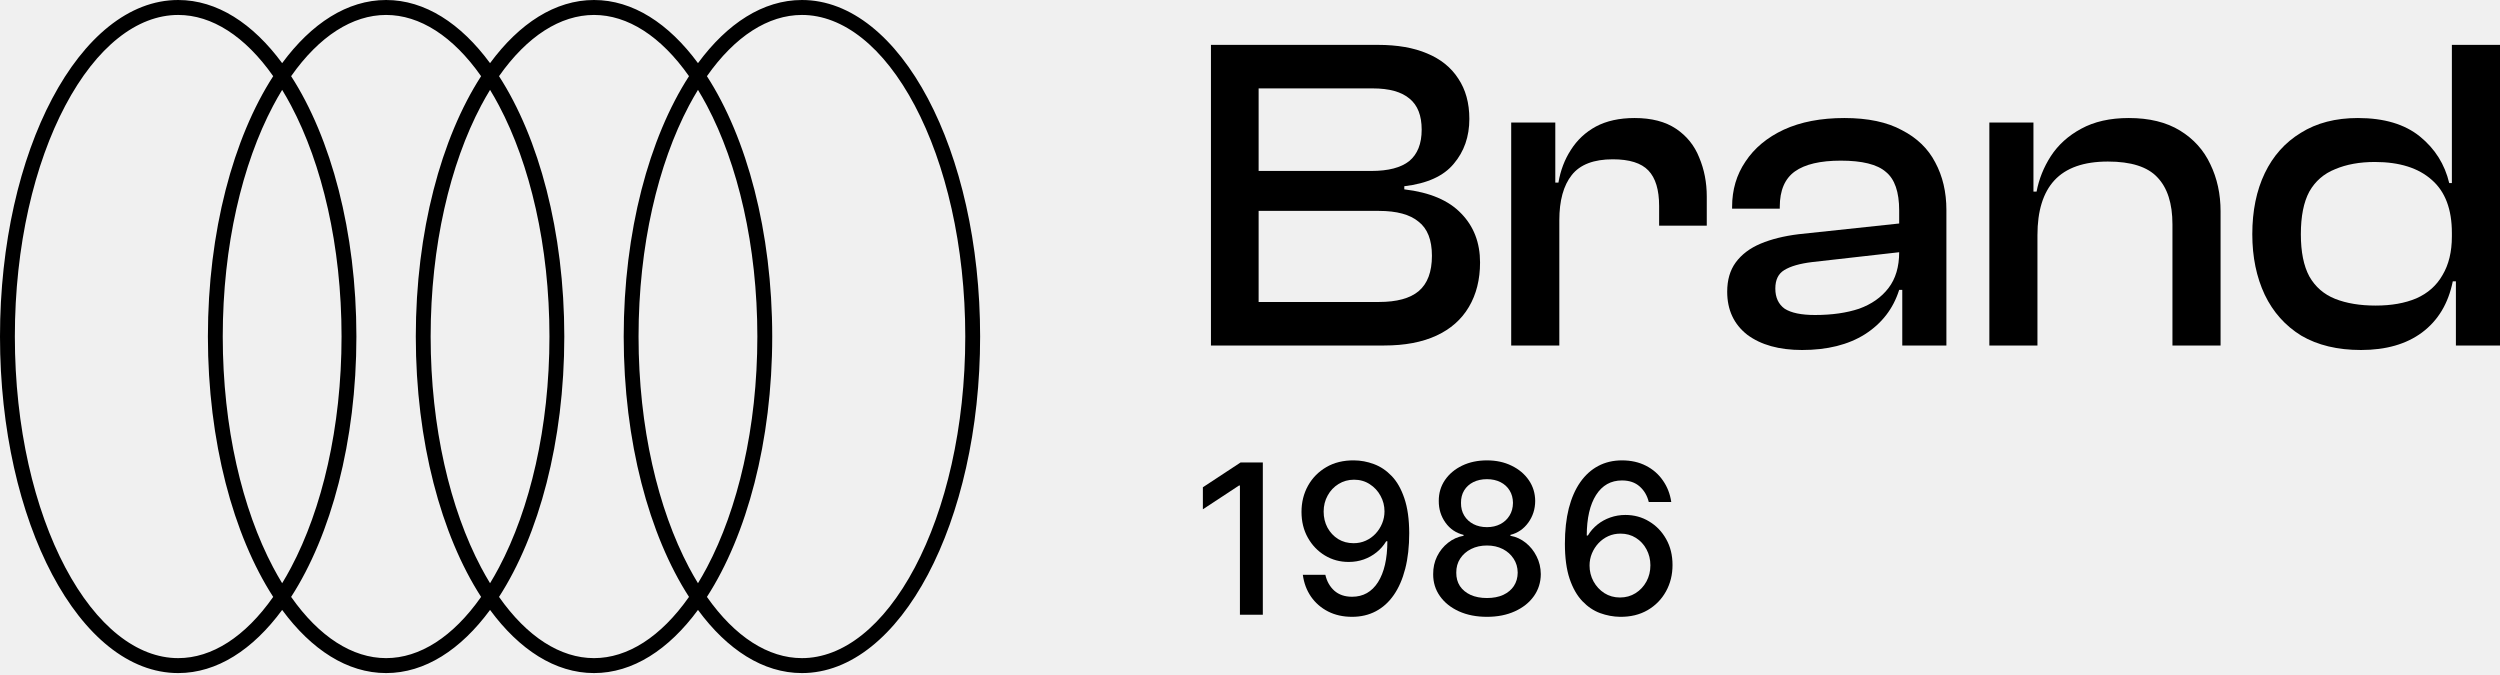
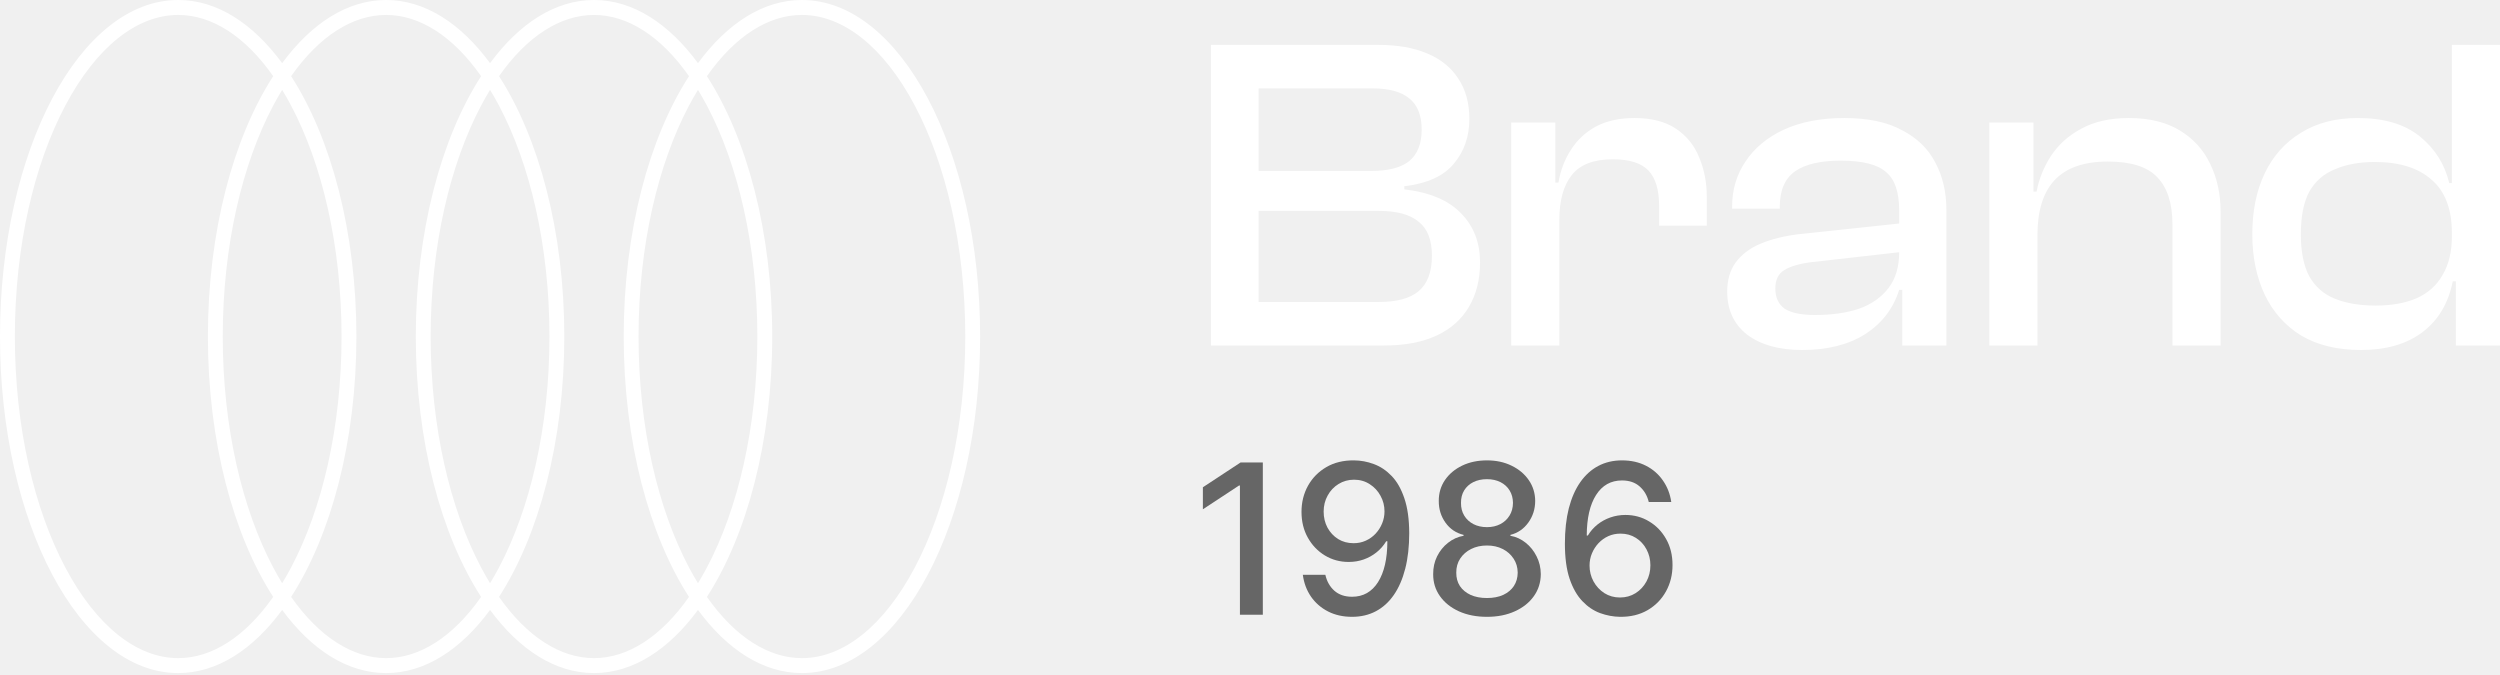
<svg xmlns="http://www.w3.org/2000/svg" width="100" height="27" viewBox="0 0 100 27" fill="none">
-   <path d="M55.37 13.82H48.438V1.795H55.121C55.893 1.795 56.547 1.909 57.081 2.136C57.628 2.363 58.044 2.698 58.329 3.141C58.626 3.584 58.774 4.122 58.774 4.756C58.774 5.462 58.566 6.061 58.15 6.551C57.746 7.042 57.087 7.341 56.172 7.449V7.574C57.194 7.694 57.954 8.017 58.453 8.544C58.952 9.058 59.202 9.71 59.202 10.5C59.202 11.182 59.053 11.774 58.756 12.277C58.459 12.78 58.026 13.162 57.455 13.426C56.885 13.689 56.19 13.82 55.37 13.82ZM50.345 8.436V12.079H55.157C55.869 12.079 56.398 11.936 56.743 11.649C57.099 11.35 57.277 10.877 57.277 10.231C57.277 9.597 57.099 9.142 56.743 8.867C56.398 8.579 55.869 8.436 55.157 8.436H50.345ZM50.345 3.536V6.838H54.854C55.531 6.838 56.036 6.707 56.368 6.444C56.701 6.168 56.867 5.75 56.867 5.187C56.867 4.625 56.707 4.212 56.386 3.949C56.065 3.674 55.572 3.536 54.907 3.536H50.345Z" fill="black" />
-   <path d="M62.373 13.82H60.448V4.9H62.212V7.431L62.373 7.521V13.82ZM62.373 8.813H61.945V7.305H62.337C62.42 6.815 62.587 6.378 62.836 5.995C63.086 5.6 63.418 5.289 63.834 5.062C64.262 4.834 64.779 4.721 65.385 4.721C66.062 4.721 66.614 4.864 67.042 5.151C67.469 5.438 67.778 5.821 67.968 6.3C68.17 6.779 68.271 7.299 68.271 7.862V9.028H66.365V8.238C66.365 7.592 66.222 7.12 65.937 6.821C65.652 6.521 65.177 6.372 64.511 6.372C63.751 6.372 63.204 6.581 62.872 7C62.539 7.419 62.373 8.023 62.373 8.813Z" fill="black" />
-   <path d="M77.856 13.82H76.091V11.523L75.967 11.469V8.418C75.967 7.676 75.789 7.162 75.432 6.874C75.088 6.575 74.488 6.426 73.632 6.426C72.813 6.426 72.201 6.569 71.797 6.856C71.393 7.144 71.191 7.616 71.191 8.274V8.346H69.284V8.274C69.284 7.592 69.462 6.988 69.819 6.462C70.175 5.923 70.686 5.498 71.351 5.187C72.028 4.876 72.836 4.721 73.775 4.721C74.713 4.721 75.48 4.882 76.074 5.205C76.68 5.516 77.125 5.947 77.41 6.497C77.707 7.048 77.856 7.682 77.856 8.4V13.82ZM72.082 14C71.167 14 70.437 13.797 69.89 13.39C69.356 12.971 69.088 12.397 69.088 11.667C69.088 11.2 69.201 10.811 69.427 10.5C69.664 10.177 69.997 9.926 70.425 9.746C70.852 9.567 71.357 9.441 71.939 9.369L76.145 8.921V10.069L72.492 10.482C71.993 10.542 71.619 10.65 71.369 10.805C71.132 10.949 71.013 11.194 71.013 11.541C71.013 11.9 71.138 12.169 71.387 12.349C71.648 12.516 72.052 12.6 72.599 12.6C73.276 12.6 73.864 12.516 74.363 12.349C74.862 12.169 75.254 11.894 75.539 11.523C75.824 11.152 75.967 10.674 75.967 10.087L76.216 10.123V11.595H75.967C75.729 12.349 75.272 12.941 74.595 13.372C73.929 13.791 73.092 14 72.082 14Z" fill="black" />
-   <path d="M88.823 13.82H86.898V8.974C86.898 8.137 86.696 7.509 86.292 7.09C85.9 6.671 85.241 6.462 84.314 6.462C83.352 6.462 82.639 6.713 82.175 7.215C81.724 7.706 81.498 8.436 81.498 9.405L81.16 9.423L81.071 7.664H81.463C81.558 7.162 81.748 6.689 82.033 6.246C82.33 5.791 82.734 5.426 83.245 5.151C83.767 4.864 84.403 4.721 85.151 4.721C85.971 4.721 86.654 4.888 87.201 5.223C87.747 5.558 88.151 6.007 88.413 6.569C88.686 7.132 88.823 7.76 88.823 8.454V13.82ZM81.498 13.82H79.574V4.9H81.338V7.7L81.498 7.79V13.82Z" fill="black" />
-   <path d="M94.44 14C93.501 14 92.706 13.809 92.052 13.426C91.411 13.031 90.924 12.486 90.591 11.792C90.258 11.086 90.092 10.279 90.092 9.369C90.092 8.436 90.258 7.622 90.591 6.928C90.924 6.234 91.405 5.696 92.034 5.313C92.664 4.918 93.424 4.721 94.315 4.721C95.361 4.721 96.186 4.966 96.792 5.456C97.398 5.947 97.79 6.569 97.969 7.323H98.414V9.315H98.075C98.075 8.37 97.808 7.664 97.273 7.197C96.739 6.719 95.979 6.479 94.993 6.479C94.387 6.479 93.858 6.575 93.406 6.767C92.955 6.946 92.611 7.245 92.373 7.664C92.147 8.083 92.034 8.651 92.034 9.369C92.034 10.075 92.147 10.638 92.373 11.056C92.611 11.475 92.955 11.774 93.406 11.954C93.858 12.133 94.398 12.223 95.028 12.223C95.658 12.223 96.198 12.127 96.65 11.936C97.113 11.732 97.464 11.421 97.701 11.003C97.951 10.584 98.075 10.069 98.075 9.459H98.414L98.539 11.254H98.111C97.933 12.139 97.523 12.821 96.881 13.3C96.252 13.767 95.438 14 94.44 14ZM100 13.82H98.236V11.021L98.075 10.787V1.795H100V13.82Z" fill="black" />
-   <path d="M50.513 18.498V24.59H49.597V19.42H49.562L48.115 20.372V19.491L49.624 18.498H50.513Z" fill="black" />
-   <path d="M54.16 18.415C54.43 18.417 54.696 18.466 54.957 18.564C55.219 18.661 55.455 18.819 55.666 19.039C55.879 19.259 56.048 19.557 56.174 19.932C56.302 20.305 56.367 20.769 56.369 21.324C56.369 21.857 56.316 22.332 56.209 22.749C56.103 23.163 55.951 23.513 55.752 23.799C55.555 24.084 55.316 24.301 55.034 24.45C54.753 24.599 54.436 24.673 54.083 24.673C53.723 24.673 53.403 24.602 53.123 24.459C52.844 24.316 52.617 24.119 52.441 23.867C52.266 23.613 52.157 23.322 52.113 22.992H53.014C53.073 23.254 53.193 23.466 53.374 23.629C53.557 23.79 53.794 23.87 54.083 23.87C54.526 23.87 54.872 23.676 55.12 23.287C55.368 22.896 55.493 22.351 55.495 21.651H55.448C55.345 21.822 55.217 21.968 55.064 22.091C54.912 22.214 54.742 22.309 54.553 22.377C54.364 22.444 54.162 22.478 53.947 22.478C53.599 22.478 53.282 22.392 52.996 22.219C52.711 22.047 52.484 21.81 52.314 21.508C52.145 21.207 52.06 20.863 52.06 20.476C52.06 20.091 52.147 19.742 52.32 19.429C52.495 19.116 52.739 18.868 53.053 18.685C53.367 18.501 53.737 18.411 54.16 18.415ZM54.163 19.188C53.933 19.188 53.725 19.246 53.54 19.361C53.357 19.474 53.212 19.627 53.106 19.822C52.999 20.014 52.946 20.228 52.946 20.464C52.946 20.7 52.997 20.914 53.1 21.107C53.204 21.297 53.346 21.449 53.525 21.562C53.706 21.673 53.913 21.728 54.145 21.728C54.319 21.728 54.48 21.695 54.63 21.627C54.779 21.56 54.91 21.467 55.022 21.348C55.135 21.227 55.222 21.09 55.285 20.937C55.348 20.784 55.38 20.624 55.38 20.455C55.38 20.231 55.327 20.023 55.22 19.831C55.116 19.638 54.972 19.484 54.789 19.367C54.606 19.248 54.397 19.188 54.163 19.188Z" fill="black" />
-   <path d="M59.479 24.673C59.056 24.673 58.682 24.6 58.357 24.453C58.034 24.306 57.781 24.104 57.598 23.846C57.415 23.588 57.325 23.295 57.327 22.966C57.325 22.708 57.377 22.471 57.483 22.255C57.591 22.037 57.738 21.855 57.923 21.71C58.108 21.564 58.315 21.471 58.543 21.431V21.395C58.242 21.322 58.001 21.159 57.82 20.907C57.639 20.655 57.549 20.366 57.551 20.039C57.549 19.727 57.631 19.45 57.796 19.206C57.963 18.96 58.193 18.767 58.484 18.626C58.776 18.485 59.107 18.415 59.479 18.415C59.848 18.415 60.176 18.486 60.466 18.629C60.757 18.77 60.986 18.963 61.154 19.209C61.321 19.453 61.406 19.73 61.408 20.039C61.406 20.366 61.313 20.655 61.13 20.907C60.947 21.159 60.709 21.322 60.416 21.395V21.431C60.642 21.471 60.846 21.564 61.027 21.71C61.21 21.855 61.356 22.037 61.464 22.255C61.574 22.471 61.63 22.708 61.632 22.966C61.63 23.295 61.538 23.588 61.355 23.846C61.172 24.104 60.918 24.306 60.593 24.453C60.27 24.6 59.899 24.673 59.479 24.673ZM59.479 23.921C59.729 23.921 59.946 23.879 60.129 23.796C60.312 23.71 60.454 23.592 60.554 23.442C60.655 23.289 60.706 23.11 60.708 22.906C60.706 22.694 60.651 22.507 60.542 22.344C60.436 22.181 60.291 22.053 60.108 21.96C59.925 21.867 59.716 21.82 59.479 21.82C59.241 21.82 59.029 21.867 58.844 21.96C58.659 22.053 58.514 22.181 58.407 22.344C58.301 22.507 58.249 22.694 58.251 22.906C58.249 23.11 58.297 23.289 58.396 23.442C58.496 23.592 58.639 23.71 58.824 23.796C59.009 23.879 59.227 23.921 59.479 23.921ZM59.479 21.086C59.68 21.086 59.858 21.045 60.014 20.964C60.169 20.883 60.291 20.77 60.38 20.625C60.471 20.48 60.517 20.311 60.519 20.116C60.517 19.926 60.472 19.759 60.383 19.616C60.296 19.474 60.175 19.364 60.02 19.286C59.864 19.207 59.684 19.167 59.479 19.167C59.271 19.167 59.088 19.207 58.93 19.286C58.775 19.364 58.654 19.474 58.567 19.616C58.48 19.759 58.438 19.926 58.44 20.116C58.438 20.311 58.481 20.48 58.57 20.625C58.658 20.77 58.781 20.883 58.936 20.964C59.093 21.045 59.275 21.086 59.479 21.086Z" fill="black" />
-   <path d="M64.802 24.673C64.532 24.669 64.266 24.619 64.004 24.524C63.745 24.429 63.508 24.27 63.296 24.048C63.083 23.826 62.913 23.528 62.785 23.153C62.659 22.778 62.596 22.31 62.596 21.749C62.596 21.218 62.648 20.746 62.752 20.333C62.859 19.921 63.011 19.573 63.21 19.289C63.409 19.004 63.649 18.787 63.931 18.638C64.212 18.489 64.528 18.415 64.879 18.415C65.239 18.415 65.559 18.486 65.838 18.629C66.118 18.772 66.344 18.969 66.517 19.221C66.693 19.473 66.804 19.759 66.851 20.081H65.951C65.889 19.827 65.768 19.619 65.587 19.459C65.406 19.298 65.17 19.218 64.879 19.218C64.436 19.218 64.09 19.412 63.842 19.801C63.596 20.189 63.472 20.73 63.47 21.422H63.514C63.618 21.249 63.746 21.103 63.898 20.982C64.052 20.859 64.223 20.765 64.412 20.699C64.603 20.632 64.804 20.598 65.014 20.598C65.365 20.598 65.682 20.684 65.965 20.857C66.251 21.027 66.478 21.263 66.647 21.565C66.817 21.866 66.901 22.211 66.901 22.6C66.901 22.988 66.814 23.34 66.639 23.656C66.465 23.971 66.221 24.221 65.906 24.405C65.591 24.588 65.223 24.677 64.802 24.673ZM64.799 23.9C65.031 23.9 65.239 23.842 65.422 23.727C65.605 23.612 65.75 23.457 65.856 23.263C65.962 23.069 66.016 22.852 66.016 22.612C66.016 22.378 65.963 22.165 65.859 21.972C65.757 21.78 65.615 21.627 65.434 21.514C65.255 21.401 65.05 21.345 64.82 21.345C64.644 21.345 64.482 21.378 64.332 21.446C64.184 21.513 64.055 21.606 63.942 21.725C63.83 21.844 63.742 21.981 63.677 22.136C63.614 22.288 63.582 22.45 63.582 22.621C63.582 22.849 63.634 23.06 63.739 23.254C63.845 23.448 63.99 23.605 64.173 23.724C64.358 23.841 64.567 23.9 64.799 23.9Z" fill="black" />
-   <path fill-rule="evenodd" clip-rule="evenodd" d="M11.286 2.526C10.116 0.936 8.68 0 7.128 0C3.191 0 0 6.027 0 13.461C0 20.896 3.191 26.923 7.128 26.923C8.68 26.923 10.116 25.987 11.286 24.397C12.457 25.987 13.893 26.923 15.444 26.923C16.996 26.923 18.432 25.987 19.602 24.397C20.773 25.987 22.209 26.923 23.76 26.923C25.312 26.923 26.748 25.987 27.919 24.397C29.089 25.987 30.525 26.923 32.077 26.923C36.013 26.923 39.205 20.896 39.205 13.461C39.205 6.027 36.013 0 32.077 0C30.525 0 29.089 0.936 27.919 2.526C26.748 0.936 25.312 0 23.76 0C22.209 0 20.773 0.936 19.602 2.526C18.432 0.936 16.996 0 15.444 0C13.893 0 12.457 0.936 11.286 2.526ZM13.662 13.461C13.662 17.101 12.88 20.365 11.644 22.699C11.528 22.918 11.409 23.128 11.286 23.329C11.164 23.128 11.044 22.918 10.928 22.699C9.692 20.365 8.91 17.101 8.91 13.461C8.91 9.823 9.692 6.558 10.928 4.224C11.044 4.005 11.164 3.795 11.286 3.594C11.409 3.795 11.528 4.005 11.644 4.224C12.88 6.558 13.662 9.823 13.662 13.461ZM10.928 3.047C9.333 5.515 8.316 9.264 8.316 13.461C8.316 17.659 9.333 21.408 10.928 23.876C9.804 25.477 8.472 26.325 7.128 26.325C5.486 26.325 3.861 25.058 2.612 22.699C1.376 20.365 0.594 17.101 0.594 13.461C0.594 9.823 1.376 6.558 2.612 4.224C3.861 1.865 5.486 0.598 7.128 0.598C8.472 0.598 9.804 1.446 10.928 3.047ZM27.56 3.047C26.436 1.446 25.104 0.598 23.76 0.598C22.417 0.598 21.085 1.446 19.961 3.047C21.555 5.515 22.572 9.264 22.572 13.461C22.572 17.659 21.555 21.408 19.961 23.876C21.085 25.477 22.417 26.325 23.76 26.325C25.104 26.325 26.436 25.477 27.56 23.876C25.966 21.408 24.948 17.659 24.948 13.461C24.948 9.264 25.966 5.515 27.56 3.047ZM27.919 23.329C27.796 23.128 27.677 22.918 27.56 22.699C26.325 20.365 25.542 17.101 25.542 13.461C25.542 9.823 26.325 6.558 27.56 4.224C27.677 4.005 27.796 3.795 27.919 3.594C28.041 3.795 28.16 4.005 28.277 4.224C29.512 6.558 30.294 9.823 30.294 13.461C30.294 17.101 29.512 20.365 28.277 22.699C28.16 22.918 28.041 23.128 27.919 23.329ZM28.277 23.876C29.871 21.408 30.889 17.659 30.889 13.461C30.889 9.264 29.871 5.515 28.277 3.047C29.401 1.446 30.733 0.598 32.077 0.598C33.719 0.598 35.344 1.865 36.593 4.224C37.828 6.558 38.611 9.823 38.611 13.461C38.611 17.101 37.828 20.365 36.593 22.699C35.344 25.058 33.719 26.325 32.077 26.325C30.733 26.325 29.401 25.477 28.277 23.876ZM19.96 4.224C19.844 4.005 19.725 3.795 19.602 3.594C19.48 3.795 19.36 4.005 19.244 4.224C18.009 6.558 17.226 9.823 17.226 13.461C17.226 17.101 18.009 20.365 19.244 22.699C19.36 22.918 19.48 23.128 19.602 23.329C19.725 23.128 19.844 22.918 19.96 22.699C21.196 20.365 21.978 17.101 21.978 13.461C21.978 9.823 21.196 6.558 19.96 4.224ZM16.632 13.461C16.632 9.264 17.649 5.515 19.244 3.047C18.12 1.446 16.788 0.598 15.444 0.598C14.101 0.598 12.769 1.446 11.645 3.047C13.239 5.515 14.256 9.264 14.256 13.461C14.256 17.659 13.239 21.408 11.645 23.876C12.769 25.477 14.101 26.325 15.444 26.325C16.788 26.325 18.12 25.477 19.244 23.876C17.649 21.408 16.632 17.659 16.632 13.461Z" fill="black" />
+   <path d="M55.37 13.82H48.438V1.795H55.121C55.893 1.795 56.547 1.909 57.081 2.136C57.628 2.363 58.044 2.698 58.329 3.141C58.626 3.584 58.774 4.122 58.774 4.756C58.774 5.462 58.566 6.061 58.15 6.551C57.746 7.042 57.087 7.341 56.172 7.449V7.574C57.194 7.694 57.954 8.017 58.453 8.544C58.952 9.058 59.202 9.71 59.202 10.5C59.202 11.182 59.053 11.774 58.756 12.277C58.459 12.78 58.026 13.162 57.455 13.426C56.885 13.689 56.19 13.82 55.37 13.82ZM50.345 8.436V12.079H55.157C55.869 12.079 56.398 11.936 56.743 11.649C57.099 11.35 57.277 10.877 57.277 10.231C57.277 9.597 57.099 9.142 56.743 8.867C56.398 8.579 55.869 8.436 55.157 8.436H50.345ZM50.345 3.536V6.838H54.854C55.531 6.838 56.036 6.707 56.368 6.444C56.701 6.168 56.867 5.75 56.867 5.187C56.867 4.625 56.707 4.212 56.386 3.949C56.065 3.674 55.572 3.536 54.907 3.536H50.345Z" fill="white" />
+   <path d="M62.373 13.82H60.448V4.9H62.212V7.431L62.373 7.521V13.82ZM62.373 8.813H61.945V7.305H62.337C62.42 6.815 62.587 6.378 62.836 5.995C63.086 5.6 63.418 5.289 63.834 5.062C64.262 4.834 64.779 4.721 65.385 4.721C66.062 4.721 66.614 4.864 67.042 5.151C67.469 5.438 67.778 5.821 67.968 6.3C68.17 6.779 68.271 7.299 68.271 7.862V9.028H66.365V8.238C66.365 7.592 66.222 7.12 65.937 6.821C65.652 6.521 65.177 6.372 64.511 6.372C63.751 6.372 63.204 6.581 62.872 7C62.539 7.419 62.373 8.023 62.373 8.813Z" fill="white" />
+   <path d="M77.856 13.82H76.091V11.523L75.967 11.469V8.418C75.967 7.676 75.789 7.162 75.432 6.874C75.088 6.575 74.488 6.426 73.632 6.426C72.813 6.426 72.201 6.569 71.797 6.856C71.393 7.144 71.191 7.616 71.191 8.274V8.346H69.284V8.274C69.284 7.592 69.462 6.988 69.819 6.462C70.175 5.923 70.686 5.498 71.351 5.187C72.028 4.876 72.836 4.721 73.775 4.721C74.713 4.721 75.48 4.882 76.074 5.205C76.68 5.516 77.125 5.947 77.41 6.497C77.707 7.048 77.856 7.682 77.856 8.4V13.82ZM72.082 14C71.167 14 70.437 13.797 69.89 13.39C69.356 12.971 69.088 12.397 69.088 11.667C69.088 11.2 69.201 10.811 69.427 10.5C69.664 10.177 69.997 9.926 70.425 9.746C70.852 9.567 71.357 9.441 71.939 9.369L76.145 8.921V10.069L72.492 10.482C71.993 10.542 71.619 10.65 71.369 10.805C71.132 10.949 71.013 11.194 71.013 11.541C71.013 11.9 71.138 12.169 71.387 12.349C71.648 12.516 72.052 12.6 72.599 12.6C73.276 12.6 73.864 12.516 74.363 12.349C74.862 12.169 75.254 11.894 75.539 11.523C75.824 11.152 75.967 10.674 75.967 10.087L76.216 10.123V11.595H75.967C75.729 12.349 75.272 12.941 74.595 13.372C73.929 13.791 73.092 14 72.082 14Z" fill="white" />
+   <path d="M88.823 13.82H86.898V8.974C86.898 8.137 86.696 7.509 86.292 7.09C85.9 6.671 85.241 6.462 84.314 6.462C83.352 6.462 82.639 6.713 82.175 7.215C81.724 7.706 81.498 8.436 81.498 9.405L81.16 9.423L81.071 7.664H81.463C81.558 7.162 81.748 6.689 82.033 6.246C82.33 5.791 82.734 5.426 83.245 5.151C83.767 4.864 84.403 4.721 85.151 4.721C85.971 4.721 86.654 4.888 87.201 5.223C87.747 5.558 88.151 6.007 88.413 6.569C88.686 7.132 88.823 7.76 88.823 8.454V13.82ZM81.498 13.82H79.574V4.9H81.338V7.7L81.498 7.79V13.82Z" fill="white" />
+   <path d="M94.44 14C93.501 14 92.706 13.809 92.052 13.426C91.411 13.031 90.924 12.486 90.591 11.792C90.258 11.086 90.092 10.279 90.092 9.369C90.092 8.436 90.258 7.622 90.591 6.928C90.924 6.234 91.405 5.696 92.034 5.313C92.664 4.918 93.424 4.721 94.315 4.721C95.361 4.721 96.186 4.966 96.792 5.456C97.398 5.947 97.79 6.569 97.969 7.323H98.414V9.315H98.075C98.075 8.37 97.808 7.664 97.273 7.197C96.739 6.719 95.979 6.479 94.993 6.479C94.387 6.479 93.858 6.575 93.406 6.767C92.955 6.946 92.611 7.245 92.373 7.664C92.147 8.083 92.034 8.651 92.034 9.369C92.034 10.075 92.147 10.638 92.373 11.056C92.611 11.475 92.955 11.774 93.406 11.954C93.858 12.133 94.398 12.223 95.028 12.223C95.658 12.223 96.198 12.127 96.65 11.936C97.113 11.732 97.464 11.421 97.701 11.003C97.951 10.584 98.075 10.069 98.075 9.459H98.414L98.539 11.254H98.111C97.933 12.139 97.523 12.821 96.881 13.3C96.252 13.767 95.438 14 94.44 14ZM100 13.82H98.236V11.021L98.075 10.787V1.795H100V13.82Z" fill="white" />
+   <path d="M50.513 18.498V24.59H49.597V19.42H49.562L48.115 20.372V19.491L49.624 18.498H50.513Z" fill="#666666" />
+   <path d="M54.16 18.415C54.43 18.417 54.696 18.466 54.957 18.564C55.219 18.661 55.455 18.819 55.666 19.039C55.879 19.259 56.048 19.557 56.174 19.932C56.302 20.305 56.367 20.769 56.369 21.324C56.369 21.857 56.316 22.332 56.209 22.749C56.103 23.163 55.951 23.513 55.752 23.799C55.555 24.084 55.316 24.301 55.034 24.45C54.753 24.599 54.436 24.673 54.083 24.673C53.723 24.673 53.403 24.602 53.123 24.459C52.844 24.316 52.617 24.119 52.441 23.867C52.266 23.613 52.157 23.322 52.113 22.992H53.014C53.073 23.254 53.193 23.466 53.374 23.629C53.557 23.79 53.794 23.87 54.083 23.87C54.526 23.87 54.872 23.676 55.12 23.287C55.368 22.896 55.493 22.351 55.495 21.651H55.448C55.345 21.822 55.217 21.968 55.064 22.091C54.912 22.214 54.742 22.309 54.553 22.377C54.364 22.444 54.162 22.478 53.947 22.478C53.599 22.478 53.282 22.392 52.996 22.219C52.711 22.047 52.484 21.81 52.314 21.508C52.145 21.207 52.06 20.863 52.06 20.476C52.06 20.091 52.147 19.742 52.32 19.429C52.495 19.116 52.739 18.868 53.053 18.685C53.367 18.501 53.737 18.411 54.16 18.415ZM54.163 19.188C53.933 19.188 53.725 19.246 53.54 19.361C53.357 19.474 53.212 19.627 53.106 19.822C52.999 20.014 52.946 20.228 52.946 20.464C52.946 20.7 52.997 20.914 53.1 21.107C53.204 21.297 53.346 21.449 53.525 21.562C53.706 21.673 53.913 21.728 54.145 21.728C54.319 21.728 54.48 21.695 54.63 21.627C54.779 21.56 54.91 21.467 55.022 21.348C55.135 21.227 55.222 21.09 55.285 20.937C55.348 20.784 55.38 20.624 55.38 20.455C55.38 20.231 55.327 20.023 55.22 19.831C55.116 19.638 54.972 19.484 54.789 19.367C54.606 19.248 54.397 19.188 54.163 19.188Z" fill="#666666" />
+   <path d="M59.479 24.673C59.056 24.673 58.682 24.6 58.357 24.453C58.034 24.306 57.781 24.104 57.598 23.846C57.415 23.588 57.325 23.295 57.327 22.966C57.325 22.708 57.377 22.471 57.483 22.255C57.591 22.037 57.738 21.855 57.923 21.71C58.108 21.564 58.315 21.471 58.543 21.431V21.395C58.242 21.322 58.001 21.159 57.82 20.907C57.639 20.655 57.549 20.366 57.551 20.039C57.549 19.727 57.631 19.45 57.796 19.206C57.963 18.96 58.193 18.767 58.484 18.626C58.776 18.485 59.107 18.415 59.479 18.415C59.848 18.415 60.176 18.486 60.466 18.629C60.757 18.77 60.986 18.963 61.154 19.209C61.321 19.453 61.406 19.73 61.408 20.039C61.406 20.366 61.313 20.655 61.13 20.907C60.947 21.159 60.709 21.322 60.416 21.395V21.431C60.642 21.471 60.846 21.564 61.027 21.71C61.21 21.855 61.356 22.037 61.464 22.255C61.574 22.471 61.63 22.708 61.632 22.966C61.63 23.295 61.538 23.588 61.355 23.846C61.172 24.104 60.918 24.306 60.593 24.453C60.27 24.6 59.899 24.673 59.479 24.673ZM59.479 23.921C59.729 23.921 59.946 23.879 60.129 23.796C60.312 23.71 60.454 23.592 60.554 23.442C60.655 23.289 60.706 23.11 60.708 22.906C60.706 22.694 60.651 22.507 60.542 22.344C60.436 22.181 60.291 22.053 60.108 21.96C59.925 21.867 59.716 21.82 59.479 21.82C59.241 21.82 59.029 21.867 58.844 21.96C58.659 22.053 58.514 22.181 58.407 22.344C58.301 22.507 58.249 22.694 58.251 22.906C58.249 23.11 58.297 23.289 58.396 23.442C58.496 23.592 58.639 23.71 58.824 23.796C59.009 23.879 59.227 23.921 59.479 23.921ZM59.479 21.086C59.68 21.086 59.858 21.045 60.014 20.964C60.169 20.883 60.291 20.77 60.38 20.625C60.471 20.48 60.517 20.311 60.519 20.116C60.517 19.926 60.472 19.759 60.383 19.616C60.296 19.474 60.175 19.364 60.02 19.286C59.864 19.207 59.684 19.167 59.479 19.167C59.271 19.167 59.088 19.207 58.93 19.286C58.775 19.364 58.654 19.474 58.567 19.616C58.48 19.759 58.438 19.926 58.44 20.116C58.438 20.311 58.481 20.48 58.57 20.625C58.658 20.77 58.781 20.883 58.936 20.964C59.093 21.045 59.275 21.086 59.479 21.086Z" fill="#666666" />
+   <path d="M64.802 24.673C64.532 24.669 64.266 24.619 64.004 24.524C63.745 24.429 63.508 24.27 63.296 24.048C63.083 23.826 62.913 23.528 62.785 23.153C62.659 22.778 62.596 22.31 62.596 21.749C62.596 21.218 62.648 20.746 62.752 20.333C62.859 19.921 63.011 19.573 63.21 19.289C63.409 19.004 63.649 18.787 63.931 18.638C64.212 18.489 64.528 18.415 64.879 18.415C65.239 18.415 65.559 18.486 65.838 18.629C66.118 18.772 66.344 18.969 66.517 19.221C66.693 19.473 66.804 19.759 66.851 20.081H65.951C65.889 19.827 65.768 19.619 65.587 19.459C65.406 19.298 65.17 19.218 64.879 19.218C64.436 19.218 64.09 19.412 63.842 19.801C63.596 20.189 63.472 20.73 63.47 21.422H63.514C63.618 21.249 63.746 21.103 63.898 20.982C64.052 20.859 64.223 20.765 64.412 20.699C64.603 20.632 64.804 20.598 65.014 20.598C65.365 20.598 65.682 20.684 65.965 20.857C66.251 21.027 66.478 21.263 66.647 21.565C66.817 21.866 66.901 22.211 66.901 22.6C66.901 22.988 66.814 23.34 66.639 23.656C66.465 23.971 66.221 24.221 65.906 24.405C65.591 24.588 65.223 24.677 64.802 24.673ZM64.799 23.9C65.031 23.9 65.239 23.842 65.422 23.727C65.605 23.612 65.75 23.457 65.856 23.263C65.962 23.069 66.016 22.852 66.016 22.612C66.016 22.378 65.963 22.165 65.859 21.972C65.757 21.78 65.615 21.627 65.434 21.514C65.255 21.401 65.05 21.345 64.82 21.345C64.644 21.345 64.482 21.378 64.332 21.446C64.184 21.513 64.055 21.606 63.942 21.725C63.83 21.844 63.742 21.981 63.677 22.136C63.614 22.288 63.582 22.45 63.582 22.621C63.582 22.849 63.634 23.06 63.739 23.254C63.845 23.448 63.99 23.605 64.173 23.724C64.358 23.841 64.567 23.9 64.799 23.9Z" fill="#666666" />
+   <path fill-rule="evenodd" clip-rule="evenodd" d="M11.286 2.526C10.116 0.936 8.68 0 7.128 0C3.191 0 0 6.027 0 13.461C0 20.896 3.191 26.923 7.128 26.923C8.68 26.923 10.116 25.987 11.286 24.397C12.457 25.987 13.893 26.923 15.444 26.923C16.996 26.923 18.432 25.987 19.602 24.397C20.773 25.987 22.209 26.923 23.76 26.923C25.312 26.923 26.748 25.987 27.919 24.397C29.089 25.987 30.525 26.923 32.077 26.923C36.013 26.923 39.205 20.896 39.205 13.461C39.205 6.027 36.013 0 32.077 0C30.525 0 29.089 0.936 27.919 2.526C26.748 0.936 25.312 0 23.76 0C22.209 0 20.773 0.936 19.602 2.526C18.432 0.936 16.996 0 15.444 0C13.893 0 12.457 0.936 11.286 2.526ZM13.662 13.461C13.662 17.101 12.88 20.365 11.644 22.699C11.528 22.918 11.409 23.128 11.286 23.329C11.164 23.128 11.044 22.918 10.928 22.699C9.692 20.365 8.91 17.101 8.91 13.461C8.91 9.823 9.692 6.558 10.928 4.224C11.044 4.005 11.164 3.795 11.286 3.594C11.409 3.795 11.528 4.005 11.644 4.224C12.88 6.558 13.662 9.823 13.662 13.461ZM10.928 3.047C9.333 5.515 8.316 9.264 8.316 13.461C8.316 17.659 9.333 21.408 10.928 23.876C9.804 25.477 8.472 26.325 7.128 26.325C5.486 26.325 3.861 25.058 2.612 22.699C1.376 20.365 0.594 17.101 0.594 13.461C0.594 9.823 1.376 6.558 2.612 4.224C3.861 1.865 5.486 0.598 7.128 0.598C8.472 0.598 9.804 1.446 10.928 3.047ZM27.56 3.047C26.436 1.446 25.104 0.598 23.76 0.598C22.417 0.598 21.085 1.446 19.961 3.047C21.555 5.515 22.572 9.264 22.572 13.461C22.572 17.659 21.555 21.408 19.961 23.876C21.085 25.477 22.417 26.325 23.76 26.325C25.104 26.325 26.436 25.477 27.56 23.876C25.966 21.408 24.948 17.659 24.948 13.461C24.948 9.264 25.966 5.515 27.56 3.047ZM27.919 23.329C27.796 23.128 27.677 22.918 27.56 22.699C26.325 20.365 25.542 17.101 25.542 13.461C25.542 9.823 26.325 6.558 27.56 4.224C27.677 4.005 27.796 3.795 27.919 3.594C28.041 3.795 28.16 4.005 28.277 4.224C29.512 6.558 30.294 9.823 30.294 13.461C30.294 17.101 29.512 20.365 28.277 22.699C28.16 22.918 28.041 23.128 27.919 23.329ZM28.277 23.876C29.871 21.408 30.889 17.659 30.889 13.461C30.889 9.264 29.871 5.515 28.277 3.047C29.401 1.446 30.733 0.598 32.077 0.598C33.719 0.598 35.344 1.865 36.593 4.224C37.828 6.558 38.611 9.823 38.611 13.461C38.611 17.101 37.828 20.365 36.593 22.699C35.344 25.058 33.719 26.325 32.077 26.325C30.733 26.325 29.401 25.477 28.277 23.876ZM19.96 4.224C19.844 4.005 19.725 3.795 19.602 3.594C19.48 3.795 19.36 4.005 19.244 4.224C18.009 6.558 17.226 9.823 17.226 13.461C17.226 17.101 18.009 20.365 19.244 22.699C19.36 22.918 19.48 23.128 19.602 23.329C19.725 23.128 19.844 22.918 19.96 22.699C21.196 20.365 21.978 17.101 21.978 13.461C21.978 9.823 21.196 6.558 19.96 4.224ZM16.632 13.461C16.632 9.264 17.649 5.515 19.244 3.047C18.12 1.446 16.788 0.598 15.444 0.598C14.101 0.598 12.769 1.446 11.645 3.047C13.239 5.515 14.256 9.264 14.256 13.461C14.256 17.659 13.239 21.408 11.645 23.876C12.769 25.477 14.101 26.325 15.444 26.325C16.788 26.325 18.12 25.477 19.244 23.876C17.649 21.408 16.632 17.659 16.632 13.461Z" fill="white" />
</svg>
